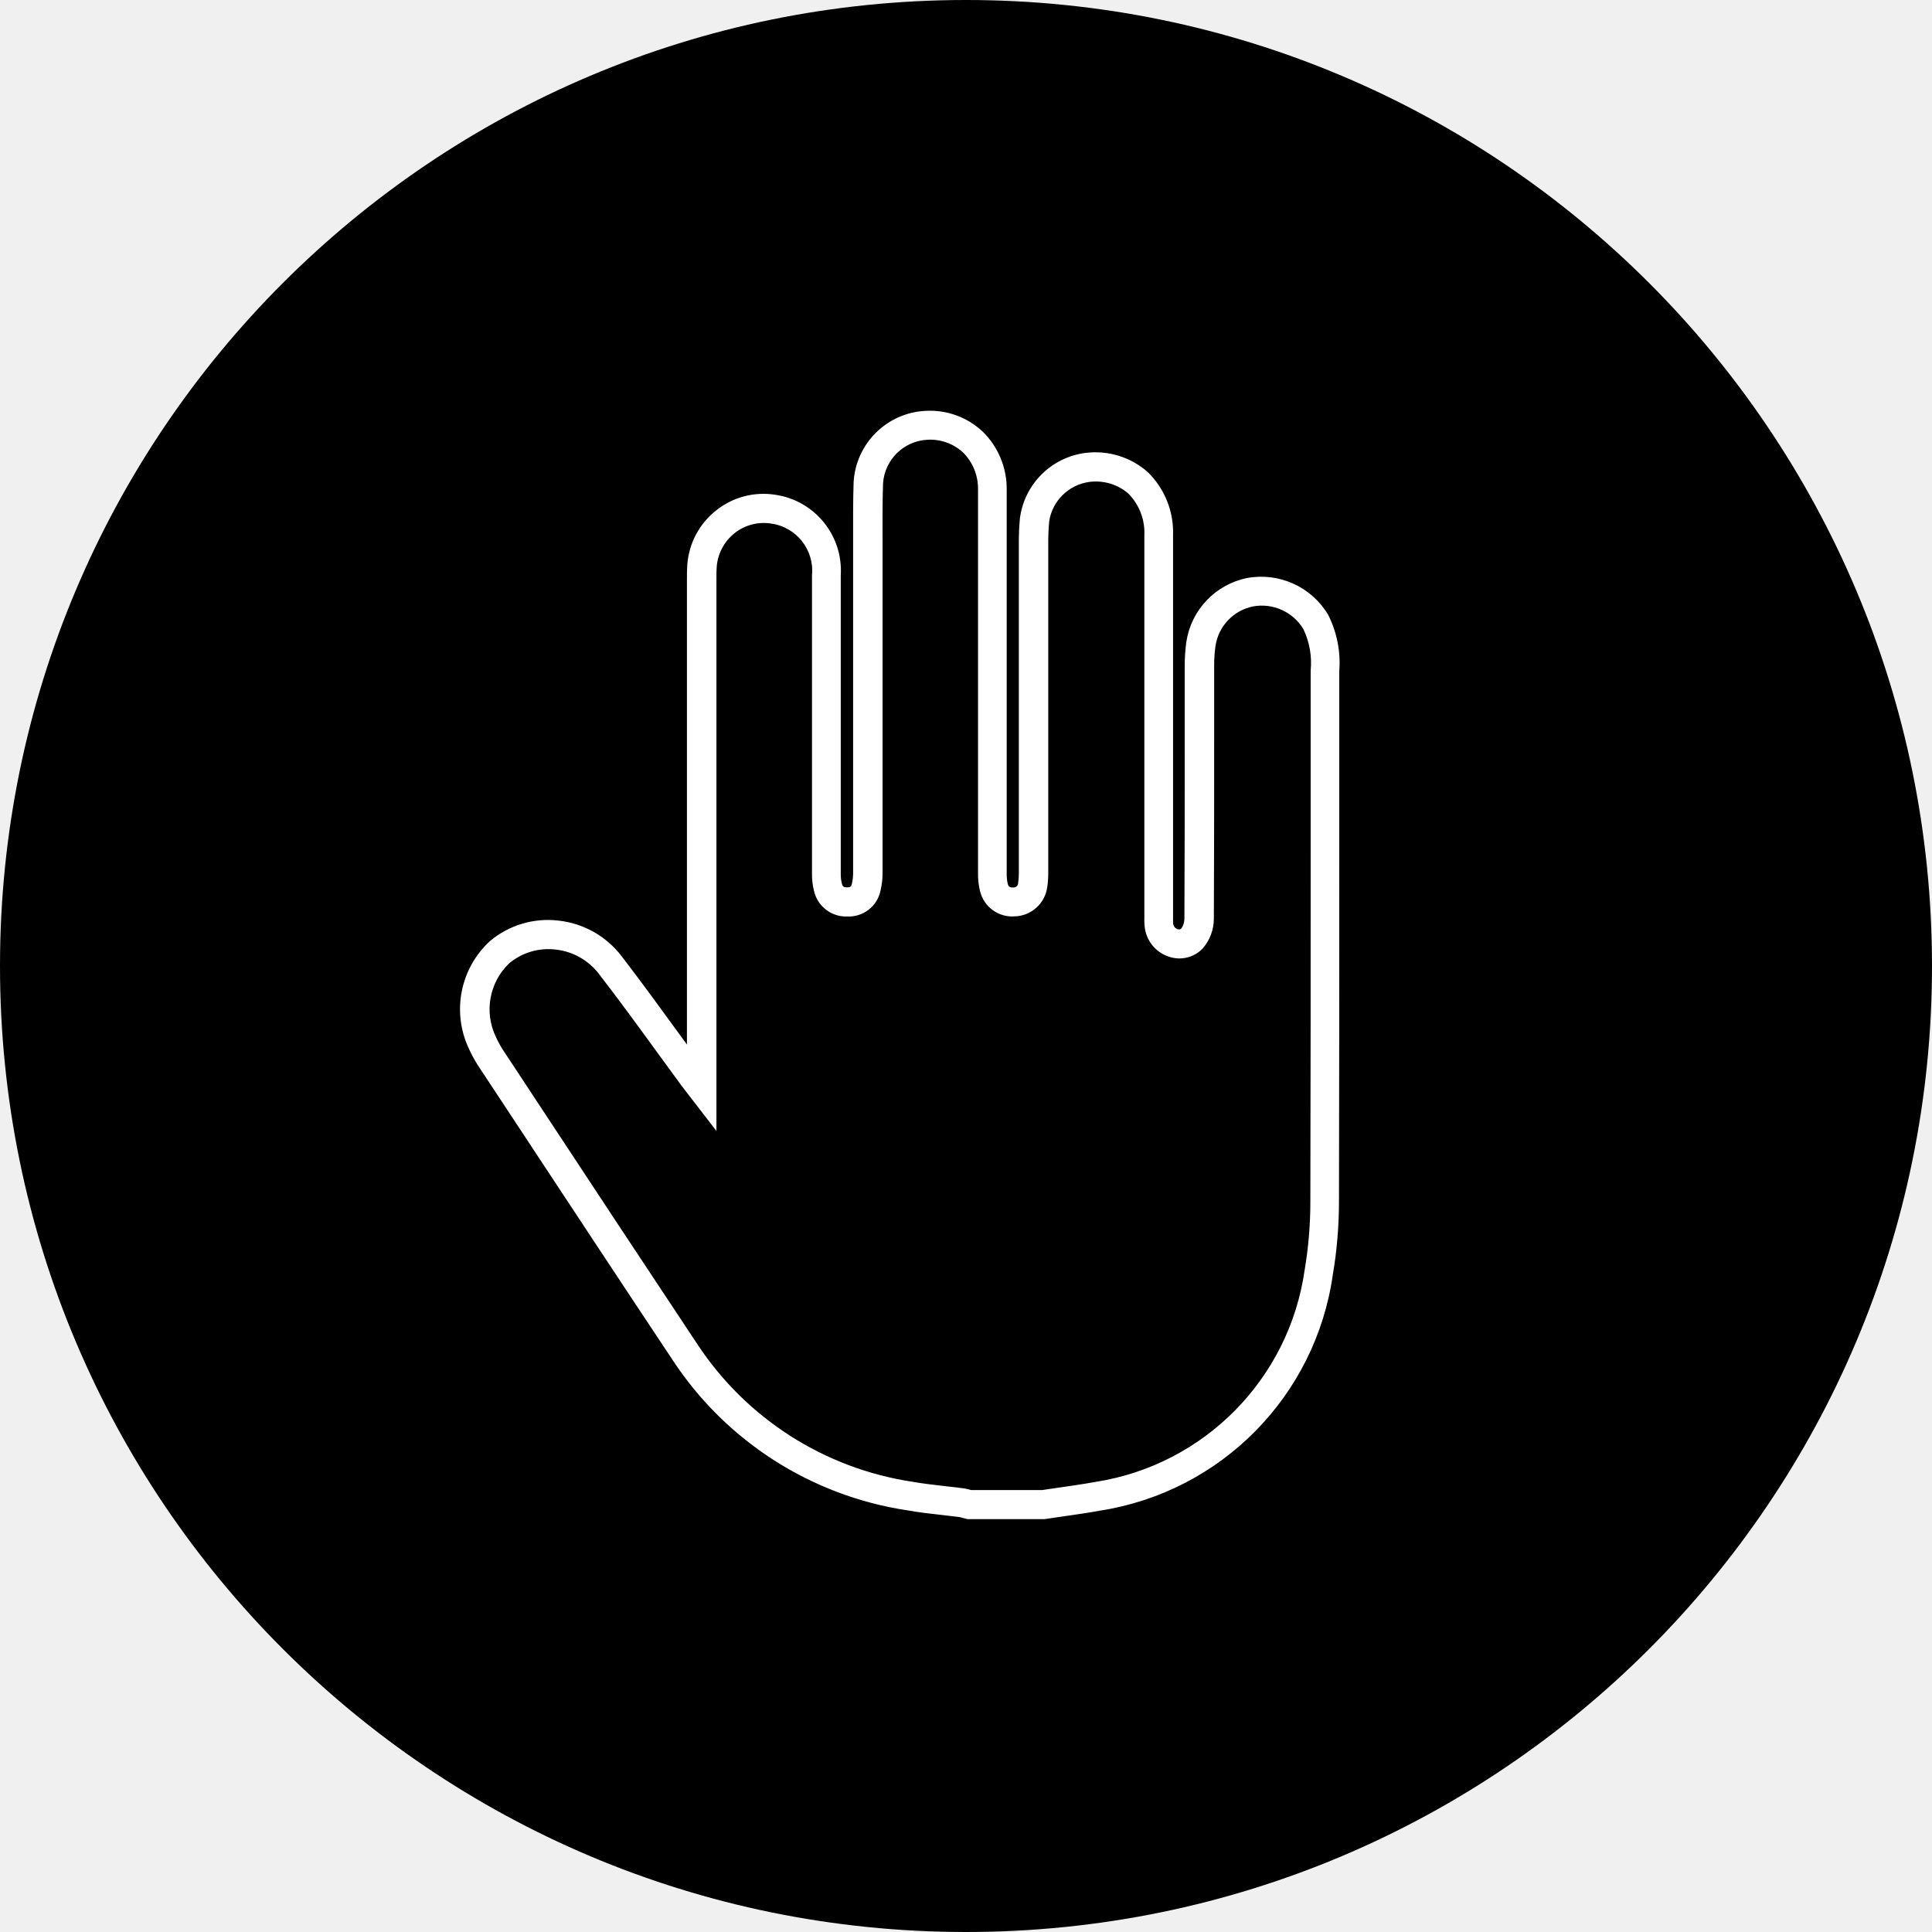
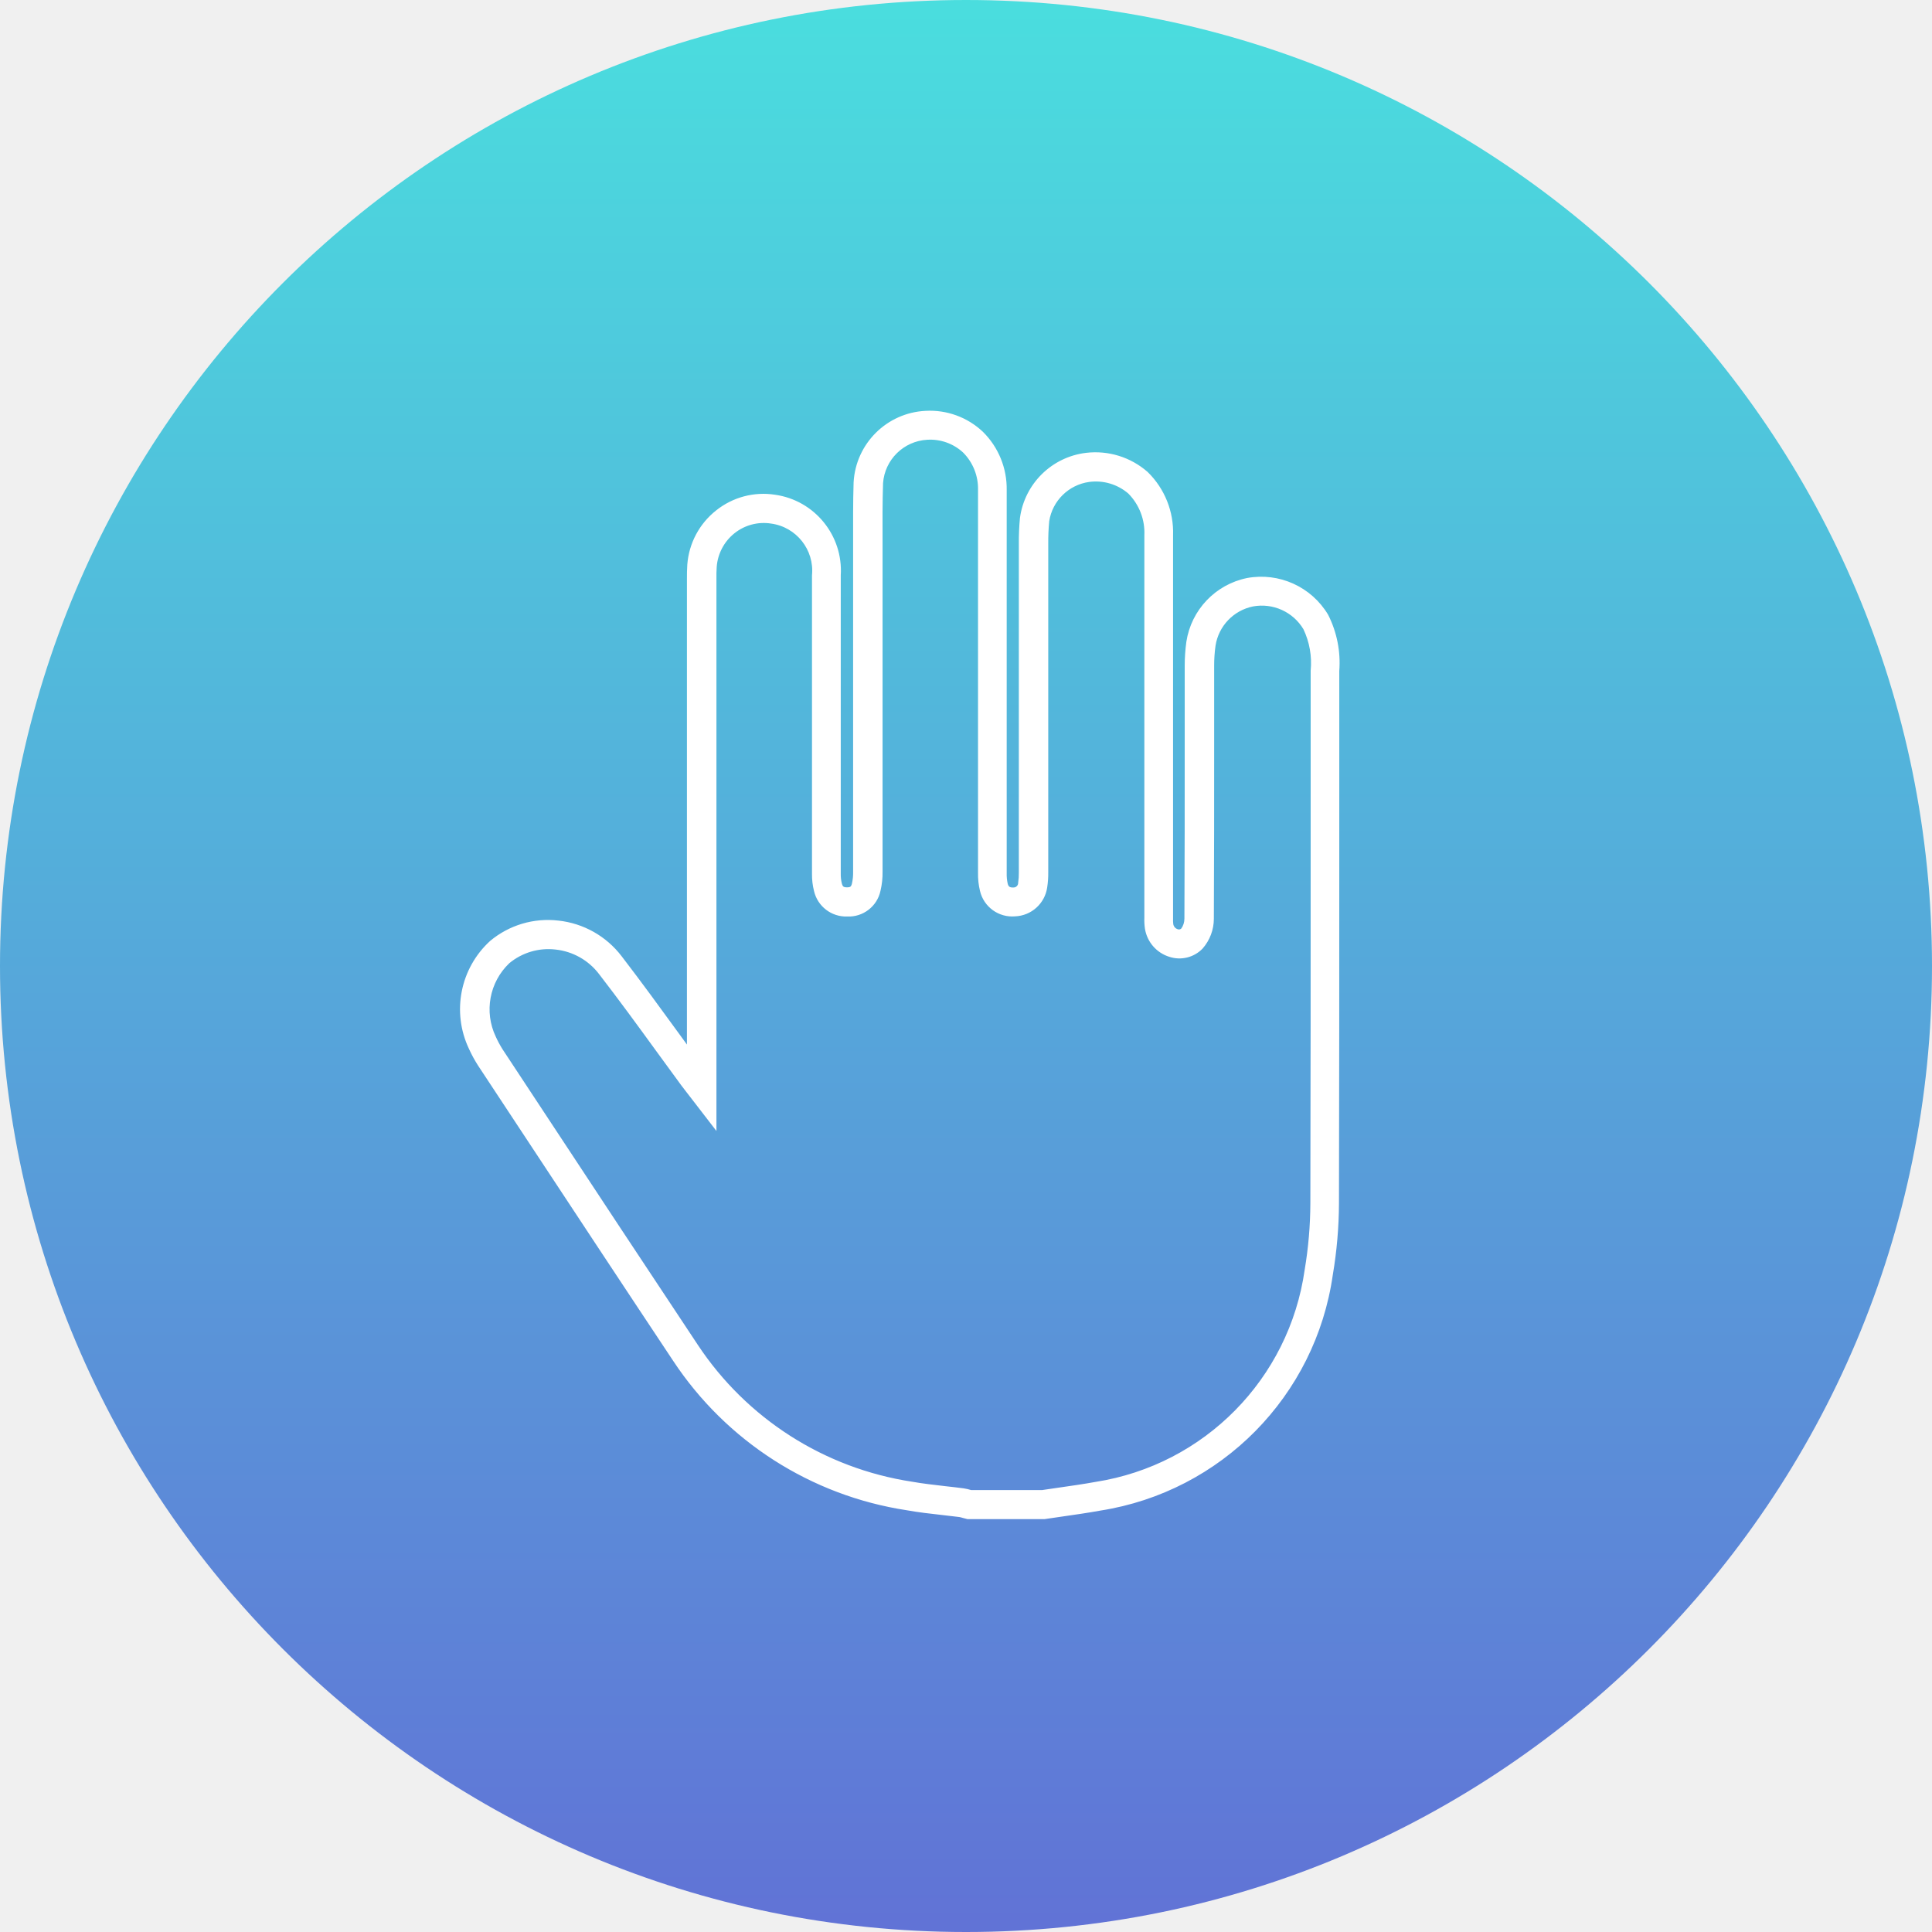
<svg xmlns="http://www.w3.org/2000/svg" width="63" height="63" viewBox="0 0 63 63">
  <defs>
    <linearGradient id="linear-gradient" x1="0.5" x2="0.5" y2="1" gradientUnits="objectBoundingBox">
-       <stop offset="0" stopColor="#4adede" />
-       <stop offset="1" stopColor="#6172d6" />
+       <stop offset="0" stop-color="#4adede" />
+       <stop offset="1" stop-color="#6172d6" />
    </linearGradient>
  </defs>
  <g id="Group_2493" data-name="Group 2493" transform="translate(-884 -710)">
    <circle id="Ellipse_58" data-name="Ellipse 58" cx="31.5" cy="31.5" r="31.5" transform="translate(884 710)" fill="url(#linear-gradient)" />
    <g id="Group_2181" data-name="Group 2181" transform="translate(1762.109 593.723)">
      <path id="Path_795" data-name="Path 795" d="M-844.06,165.764h-2.492l-.052-.013-.1-.026a.946.946,0,0,0-.115-.029c-.192-.025-.385-.047-.578-.068-.374-.042-.76-.085-1.142-.154a11.09,11.09,0,0,1-7.581-4.855c-1.685-2.534-3.387-5.117-5.034-7.615l-1.327-2.012a4.219,4.219,0,0,1-.291-.536,2.964,2.964,0,0,1,.681-3.461,2.888,2.888,0,0,1,2.186-.649,2.946,2.946,0,0,1,2.026,1.142c.639.831,1.265,1.691,1.87,2.523l.35.481V135.163c0-.153,0-.311.012-.474a2.438,2.438,0,0,1,.923-1.73,2.418,2.418,0,0,1,1.881-.5,2.449,2.449,0,0,1,2.1,2.58v9.726a1.3,1.3,0,0,0,.036.332c.034.127.083.164.217.165h0c.131,0,.179-.036.21-.159a1.651,1.651,0,0,0,.04-.4q0-3.224,0-6.448v-4.314c0-.633-.005-1.287.016-1.934a2.421,2.421,0,0,1,2.3-2.283,2.464,2.464,0,0,1,1.83.668,2.558,2.558,0,0,1,.762,1.87q0,3.483,0,6.966v5.511a1.494,1.494,0,0,0,.034.365c.028.106.078.169.235.163a.2.2,0,0,0,.205-.2,2.13,2.13,0,0,0,.022-.342q0-2.322,0-4.644v-6.08a8.17,8.17,0,0,1,.036-.828,2.423,2.423,0,0,1,2.113-2.08,2.533,2.533,0,0,1,1.966.61,2.7,2.7,0,0,1,.814,2.031q0,5.358,0,10.716v1.768a1.21,1.21,0,0,0,.007.2.26.26,0,0,0,.178.207.16.16,0,0,0,.174-.04.613.613,0,0,0,.111-.35c.01-1.9.01-3.823.01-5.687v-2.56a5.642,5.642,0,0,1,.053-.776,2.457,2.457,0,0,1,1.938-2.037,2.491,2.491,0,0,1,2.592,1.173,3.423,3.423,0,0,1,.357,1.809q0,2.924,0,5.848c0,3.772,0,7.673-.01,11.51a14.233,14.233,0,0,1-.2,2.322,9.028,9.028,0,0,1-7.544,7.65c-.414.075-.833.135-1.239.193-.189.027-.378.054-.566.083Zm-2.382-.848h2.318l.541-.079c.4-.057.81-.116,1.208-.188a8.21,8.21,0,0,0,6.859-6.957,13.383,13.383,0,0,0,.186-2.183c.01-3.836.01-7.736.01-11.508v-5.849a2.622,2.622,0,0,0-.241-1.38,1.632,1.632,0,0,0-1.7-.769,1.6,1.6,0,0,0-1.261,1.323,4.779,4.779,0,0,0-.045.659v2.559c0,1.865,0,3.794-.01,5.692a1.425,1.425,0,0,1-.353.938,1,1,0,0,1-1.033.256,1.1,1.1,0,0,1-.761-.873,1.876,1.876,0,0,1-.019-.349V133.734a1.864,1.864,0,0,0-.539-1.4,1.674,1.674,0,0,0-1.318-.391,1.584,1.584,0,0,0-1.345,1.321,7.382,7.382,0,0,0-.032.743V144.73a2.941,2.941,0,0,1-.034.478,1.051,1.051,0,0,1-1,.9,1.03,1.03,0,0,1-1.093-.79,2.275,2.275,0,0,1-.063-.584V132.258a1.719,1.719,0,0,0-.5-1.259,1.626,1.626,0,0,0-1.209-.432,1.579,1.579,0,0,0-1.488,1.464c-.021.631-.018,1.278-.016,1.9V144.7a2.447,2.447,0,0,1-.066.613,1.01,1.01,0,0,1-1.038.8,1.023,1.023,0,0,1-1.033-.795,2.125,2.125,0,0,1-.064-.549c0-3.173,0-6.446,0-9.728a1.6,1.6,0,0,0-1.378-1.741,1.579,1.579,0,0,0-1.229.325,1.6,1.6,0,0,0-.6,1.135c-.01.126-.01.259-.009.4V153.01l-.759-.985-.121-.156c-.069-.088-.122-.156-.173-.226q-.417-.567-.83-1.136c-.6-.827-1.225-1.682-1.857-2.5a2.105,2.105,0,0,0-1.448-.816,2.048,2.048,0,0,0-1.55.458,2.124,2.124,0,0,0-.455,2.449,3.443,3.443,0,0,0,.231.429l1.327,2.013c1.646,2.5,3.349,5.08,5.032,7.613a10.273,10.273,0,0,0,7.025,4.49c.354.064.71.1,1.086.146.2.022.4.044.593.07a1.582,1.582,0,0,1,.241.055Z" fill="#fff" stroke="#fff" stroke-width="0.1" />
    </g>
  </g>
</svg>
